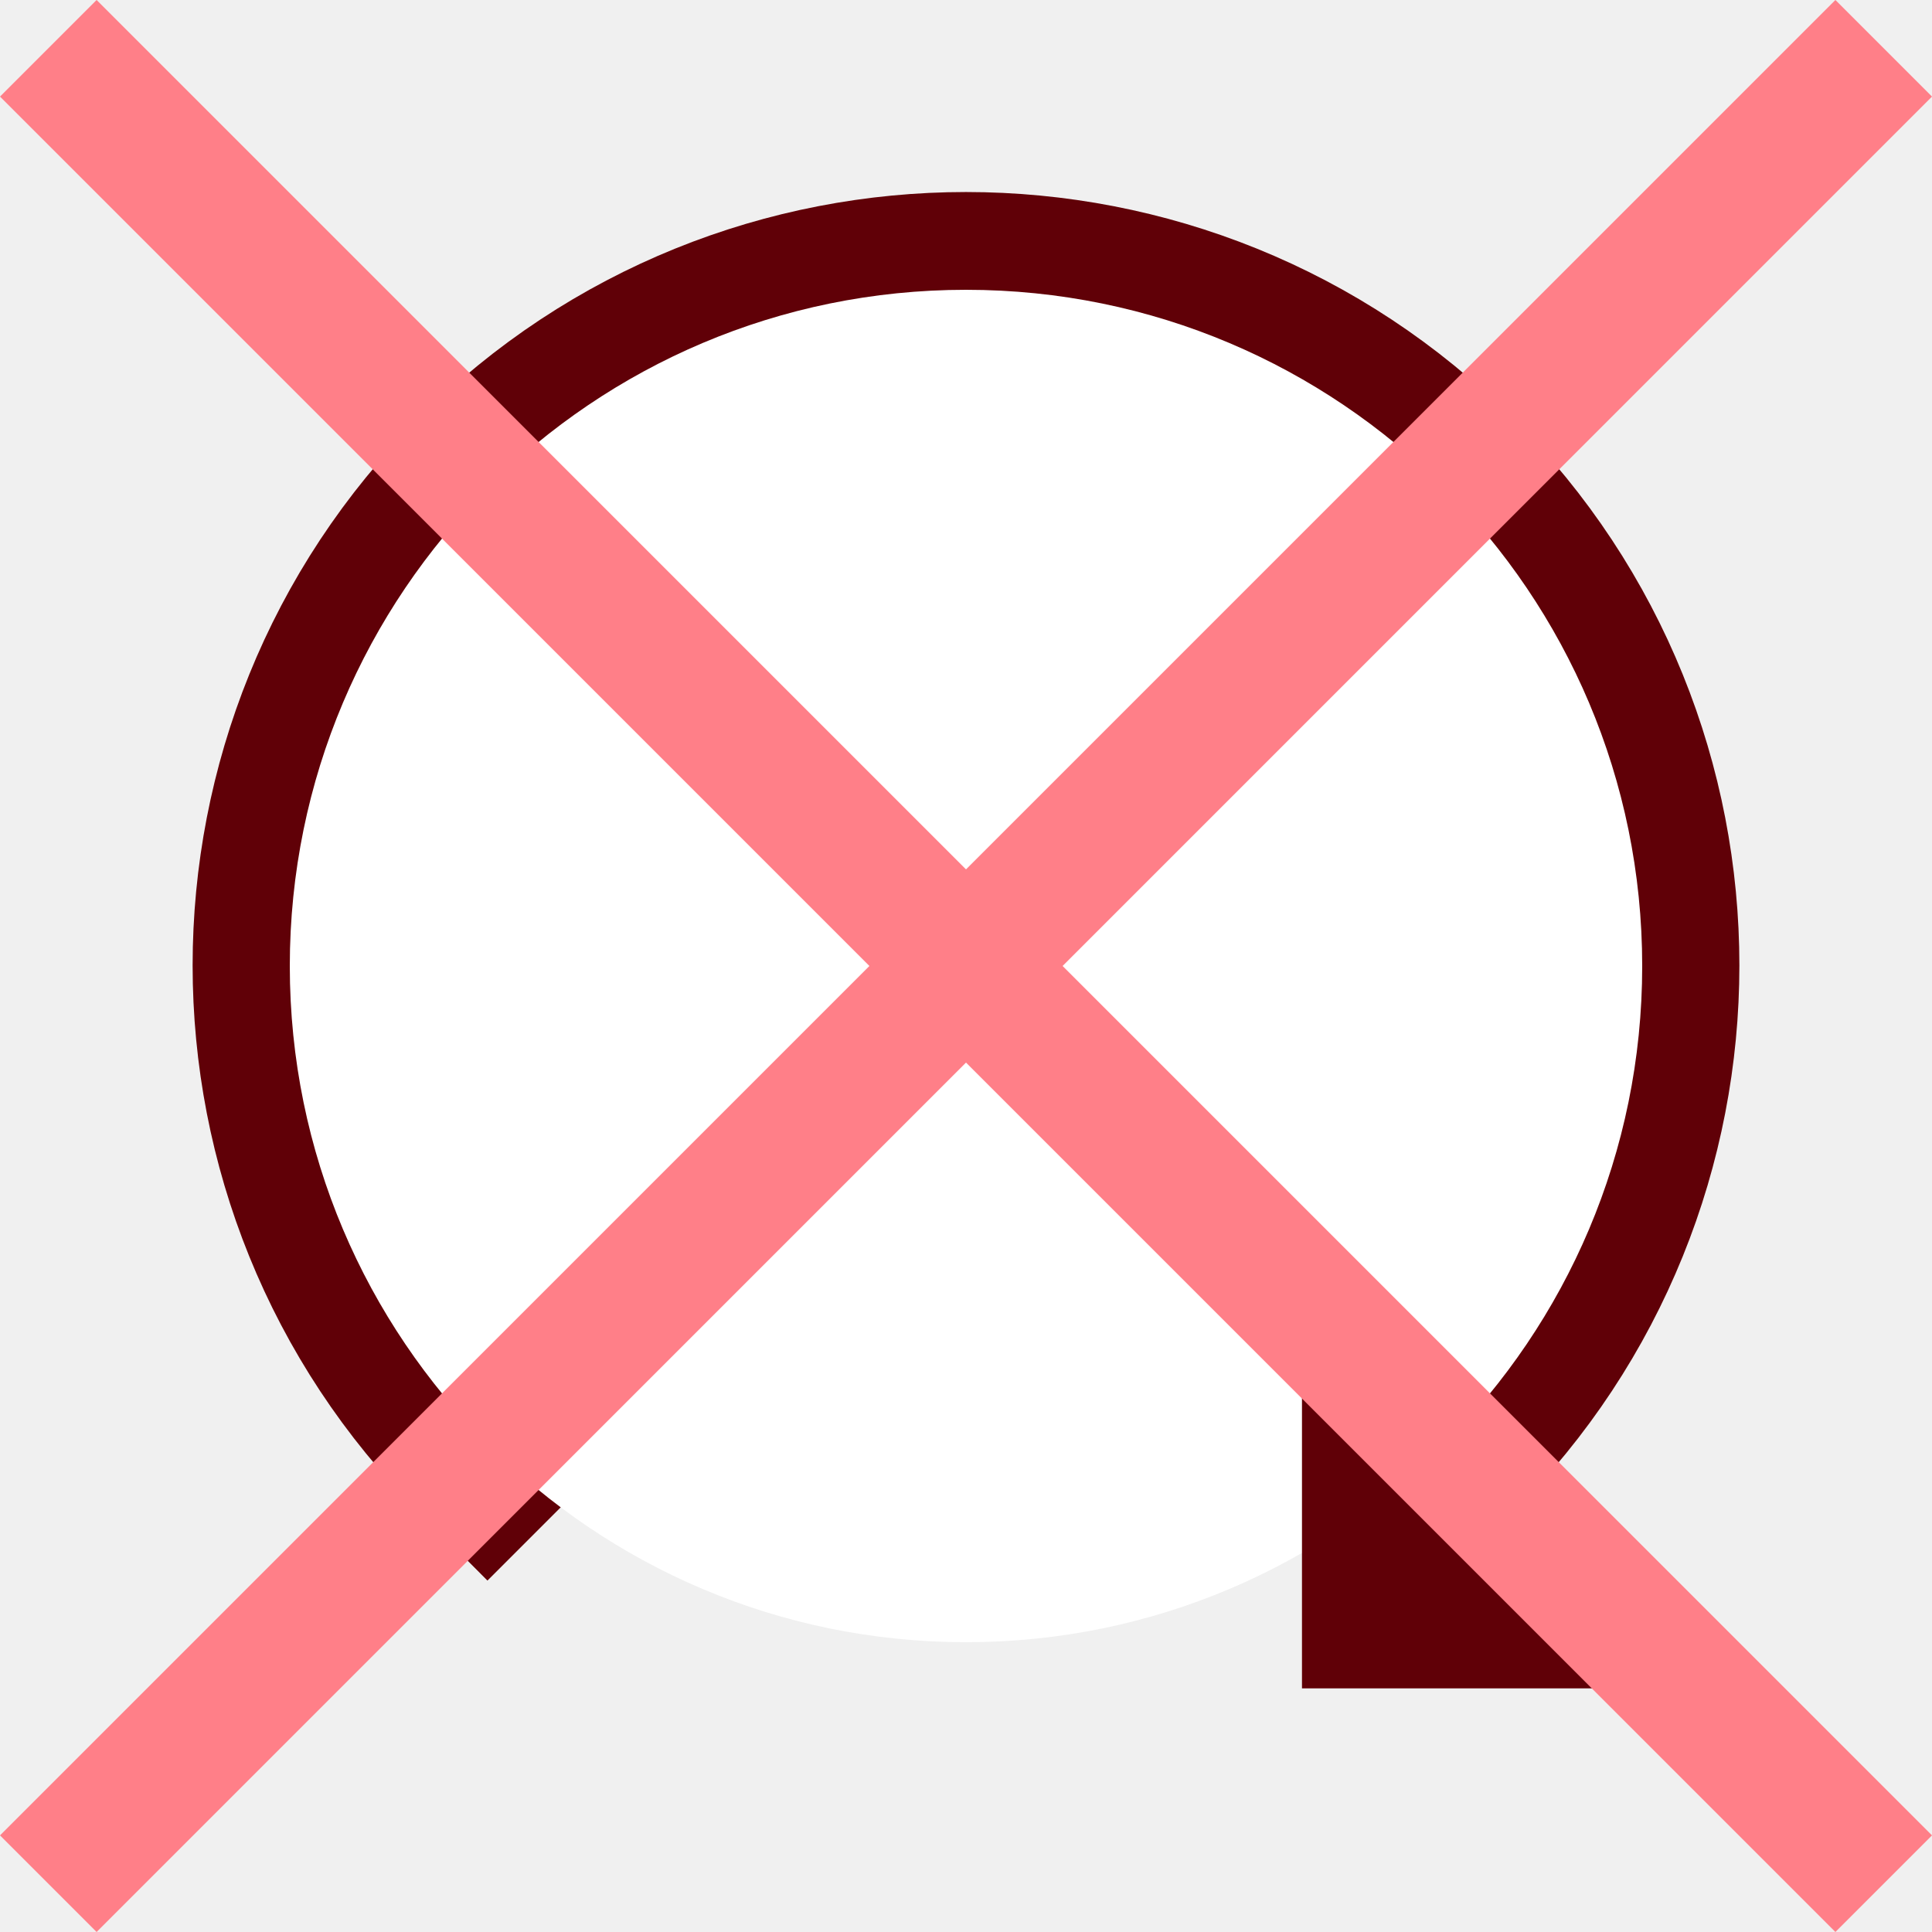
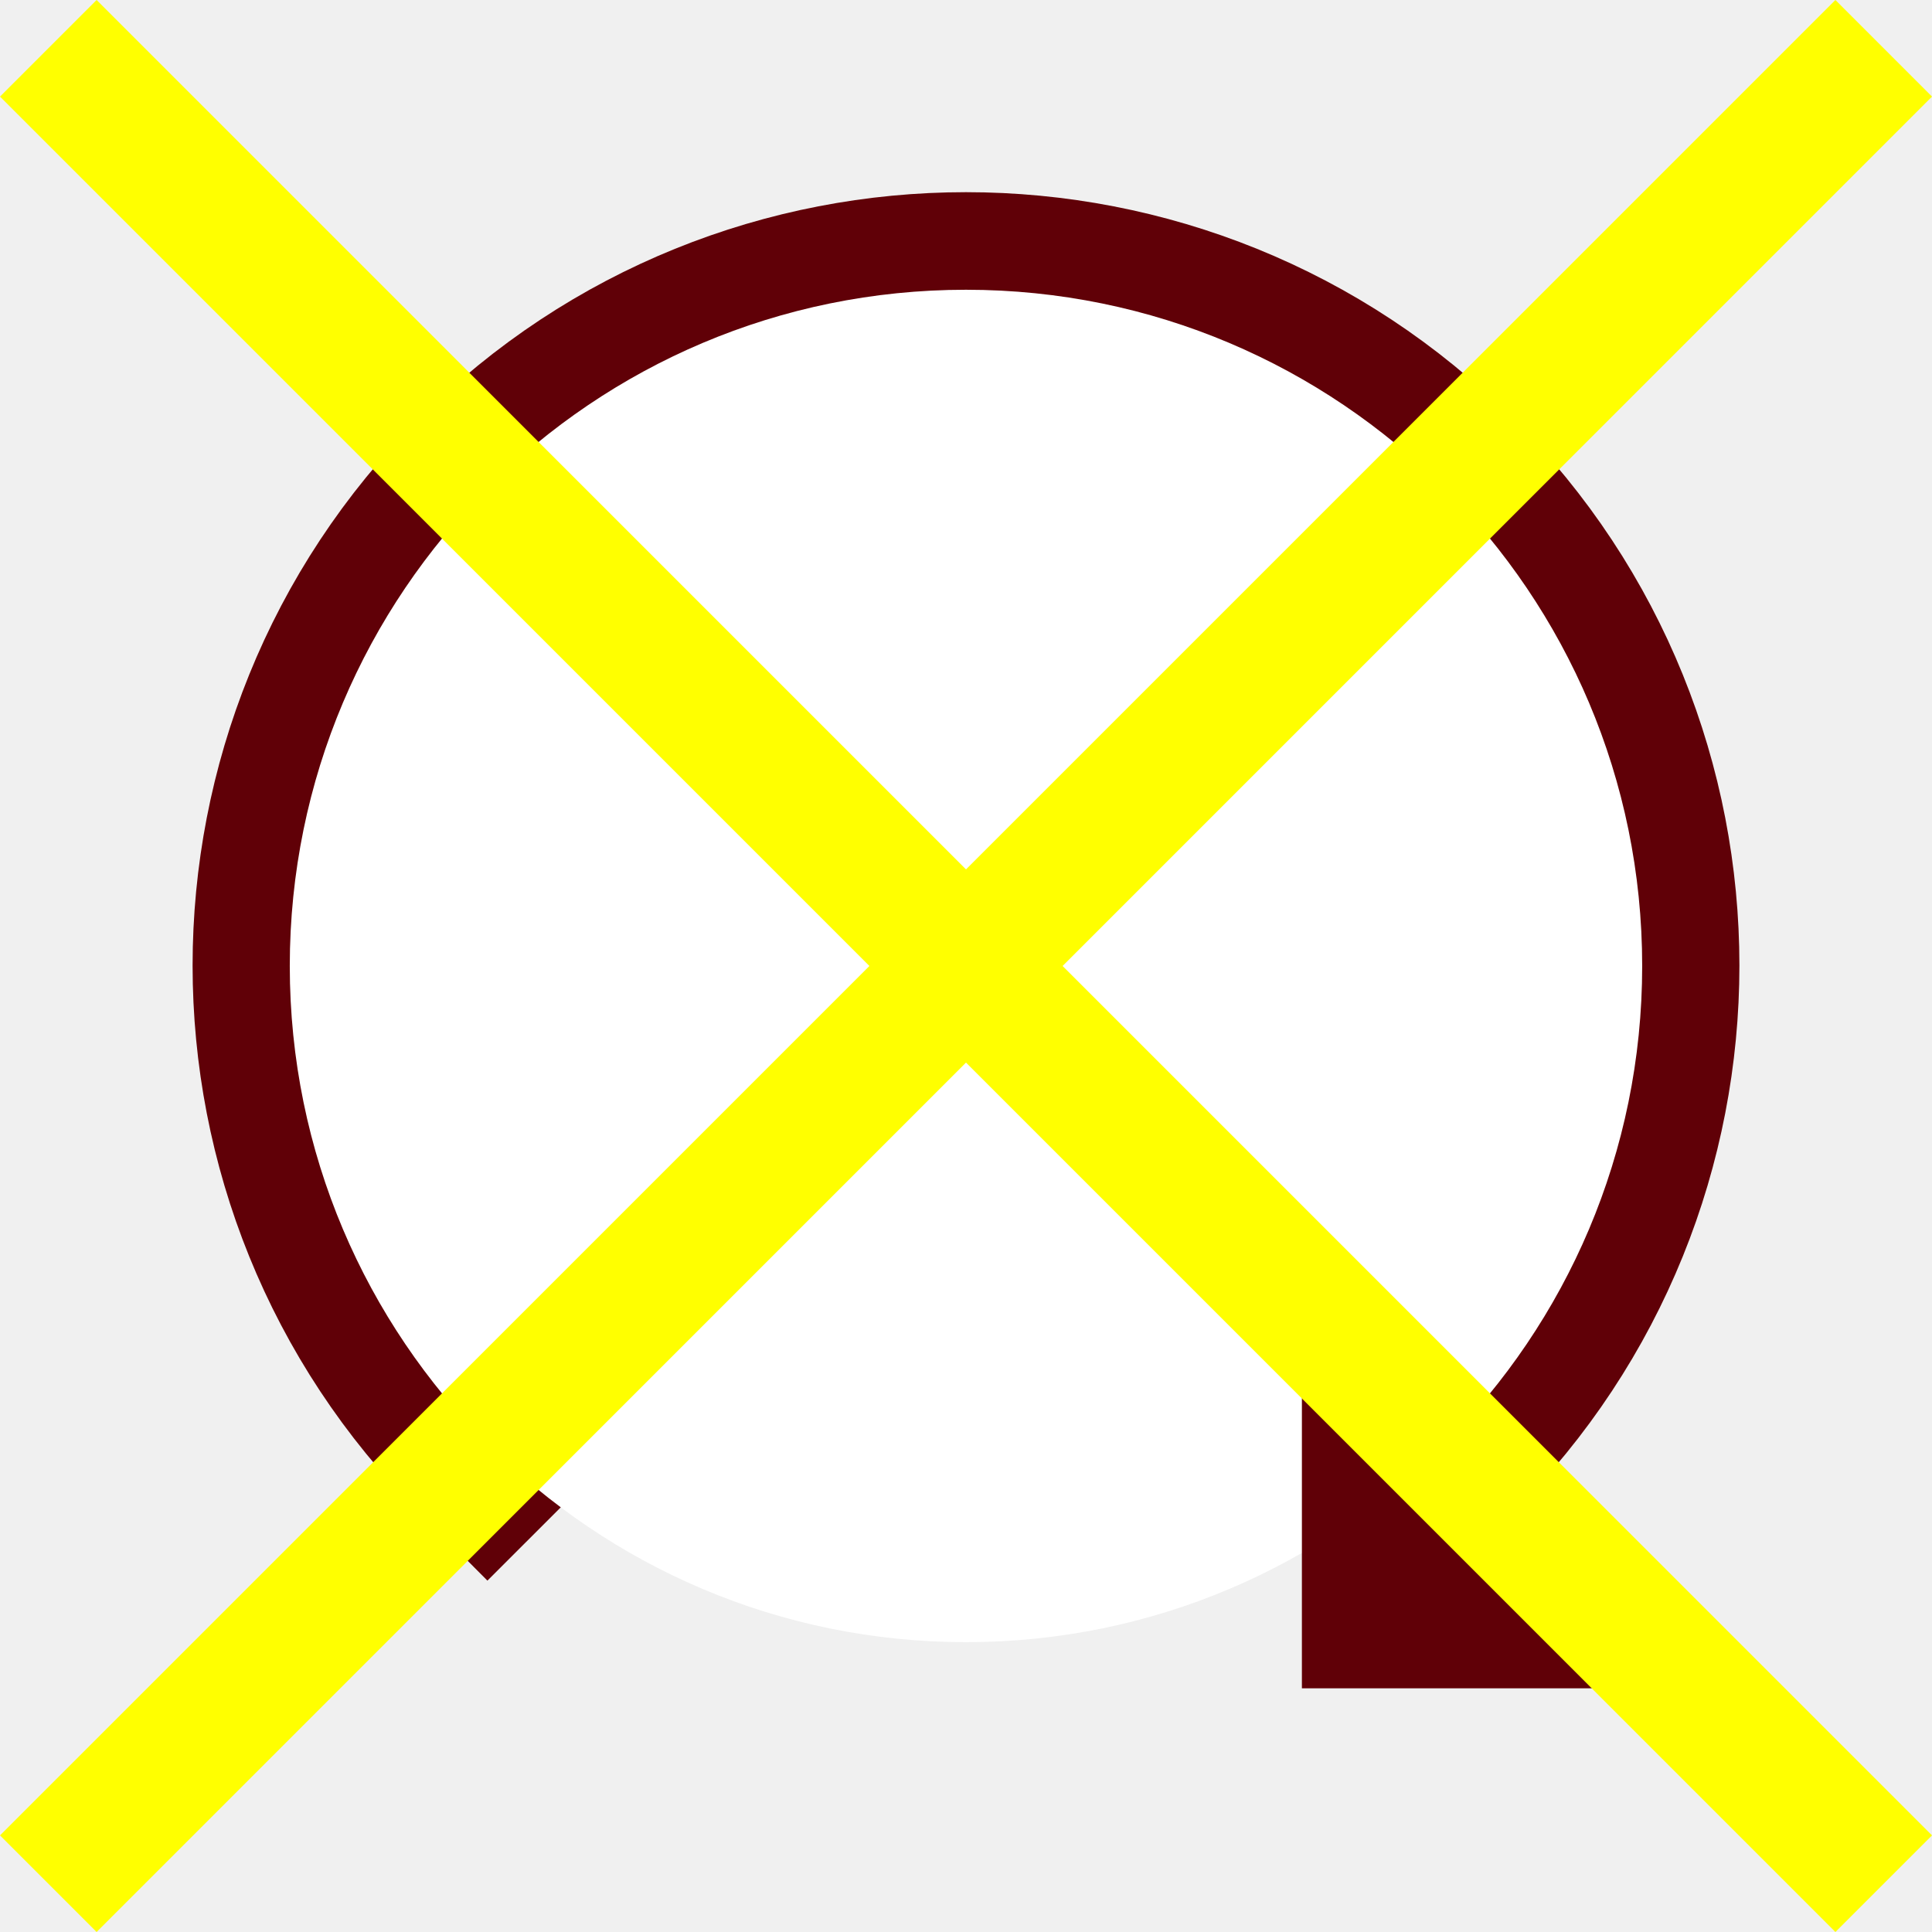
- <svg xmlns="http://www.w3.org/2000/svg" width="10" height="10" viewBox="0 0 10 10" id="svg2" version="1.1">
+ <svg xmlns="http://www.w3.org/2000/svg" width="100" height="100" viewBox="0 0 100 100" id="svg2" version="1.1">
  <defs id="defs4" />
-   <g id="layer1" transform="translate(0,-1042.362)">
-     <g id="g7487">
-       <path d="m 2.523,1049.836 a 3.503,3.503 0 0 1 0,-4.954 3.503,3.503 0 0 1 4.954,0 3.503,3.503 0 0 1 0,4.954 l -2.477,-2.477 z" id="path4136" style="opacity:1;fill:none;fill-opacity:1;stroke:#600007;stroke-width:1;stroke-miterlimit:4;stroke-dasharray:none;stroke-opacity:1" />
-       <circle r="3.5" cy="1047.362" cx="5" id="path4136-9" style="opacity:1;fill:#ffffff;fill-opacity:1;stroke:none;stroke-width:1;stroke-miterlimit:4;stroke-dasharray:none;stroke-opacity:1" />
-       <path id="path6937" d="m 6.739,1049.101 0,2 2,0 z" style="fill:#600007;fill-opacity:1;fill-rule:evenodd;stroke:none;stroke-width:0.1;stroke-linecap:butt;stroke-linejoin:miter;stroke-miterlimit:4;stroke-dasharray:none;stroke-opacity:1" />
-       <path id="path6939" d="m 0.5,1042.362 9.5,9.5 c -0.167,0.167 -0.333,0.333 -0.5,0.5 l -9.5,-9.5 c 0.167,-0.167 0.333,-0.333 0.5,-0.5 z" style="fill:#ff7f88;fill-opacity:1;fill-rule:evenodd;stroke:none;stroke-width:1px;stroke-linecap:butt;stroke-linejoin:miter;stroke-opacity:1" />
-       <path id="path6939-1" d="m 9.5,1042.362 -9.5,9.5 c 0.167,0.167 0.333,0.333 0.5,0.5 l 9.5,-9.5 c -0.167,-0.167 -0.333,-0.333 -0.5,-0.5 z" style="fill:#ff7f88;fill-opacity:1;fill-rule:evenodd;stroke:none;stroke-width:1px;stroke-linecap:butt;stroke-linejoin:miter;stroke-opacity:1" />
+   <g id="layer1" transform="translate(0,-952.3622)">
+     <g id="g5799">
+       <path d="m 25.229,1027.105 a 35.031,35.027 0 0 1 0,-49.536 35.031,35.027 0 0 1 49.542,0 35.031,35.027 0 0 1 0,49.536 l -24.771,-24.768 z" id="path4136" style="opacity:1;fill:none;fill-opacity:1;stroke:#600007;stroke-width:10;stroke-miterlimit:4;stroke-dasharray:none;stroke-opacity:1" />
+       <circle r="35" cy="1002.36" cx="49.999" id="path4136-9" style="opacity:1;fill:#ffffff;fill-opacity:1;stroke:none;stroke-width:1;stroke-miterlimit:4;stroke-dasharray:none;stroke-opacity:1" />
+       <path id="path6937" d="m 67.386,1019.748 0,20 20,0 z" style="fill:#600007;fill-opacity:1;fill-rule:evenodd;stroke:none;stroke-width:0.1;stroke-linecap:butt;stroke-linejoin:miter;stroke-miterlimit:4;stroke-dasharray:none;stroke-opacity:1" />
+       <path id="path6939" d="m 5,952.362 95,95 c -1.667,1.667 -3.333,3.333 -5,5 L 9.2499989e-7,957.362 C 1.667,955.695 3.333,954.029 5,952.362 Z" style="fill:#ffff00;fill-opacity:1;fill-rule:evenodd;stroke:none;stroke-width:1px;stroke-linecap:butt;stroke-linejoin:miter;stroke-opacity:1" />
+       <path id="path6939-1" d="m 95,952.362 -95,95 C 1.667,1049.029 3.333,1050.695 5,1052.362 l 95,-95 c -1.667,-1.667 -3.333,-3.333 -5,-5 z" style="fill:#ffff00;fill-opacity:1;fill-rule:evenodd;stroke:none;stroke-width:1px;stroke-linecap:butt;stroke-linejoin:miter;stroke-opacity:1" />
    </g>
  </g>
</svg>
